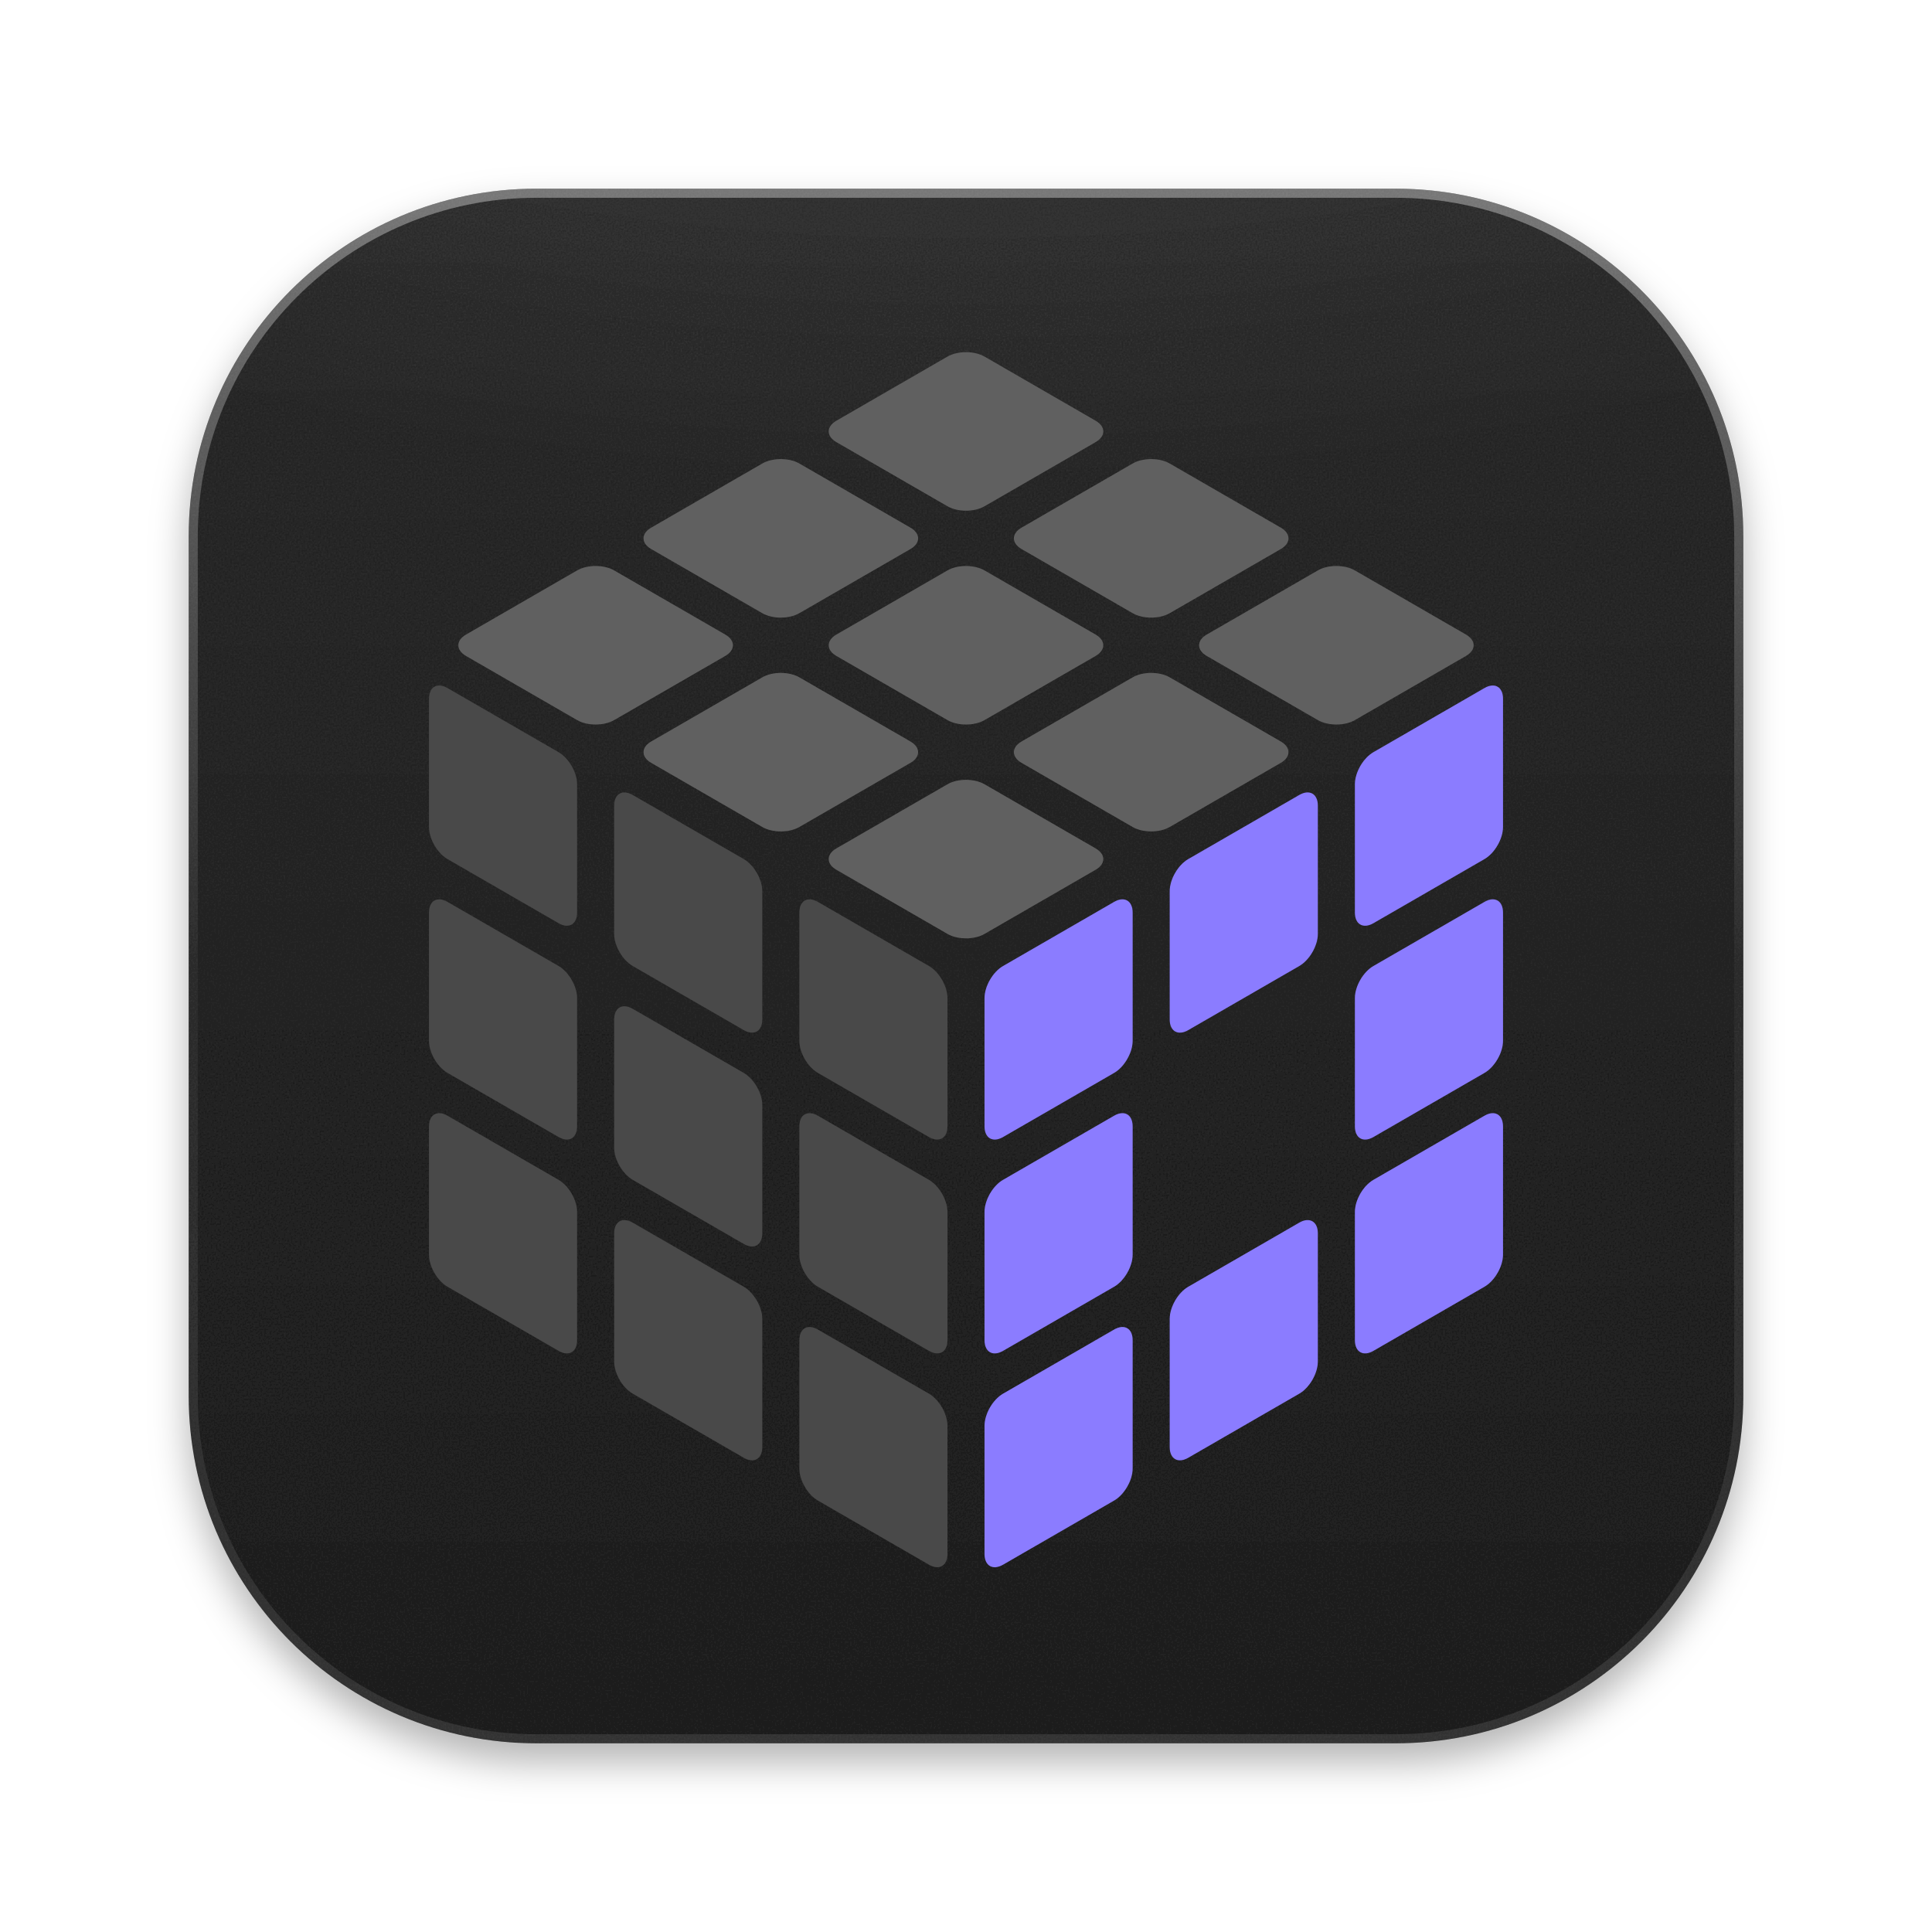
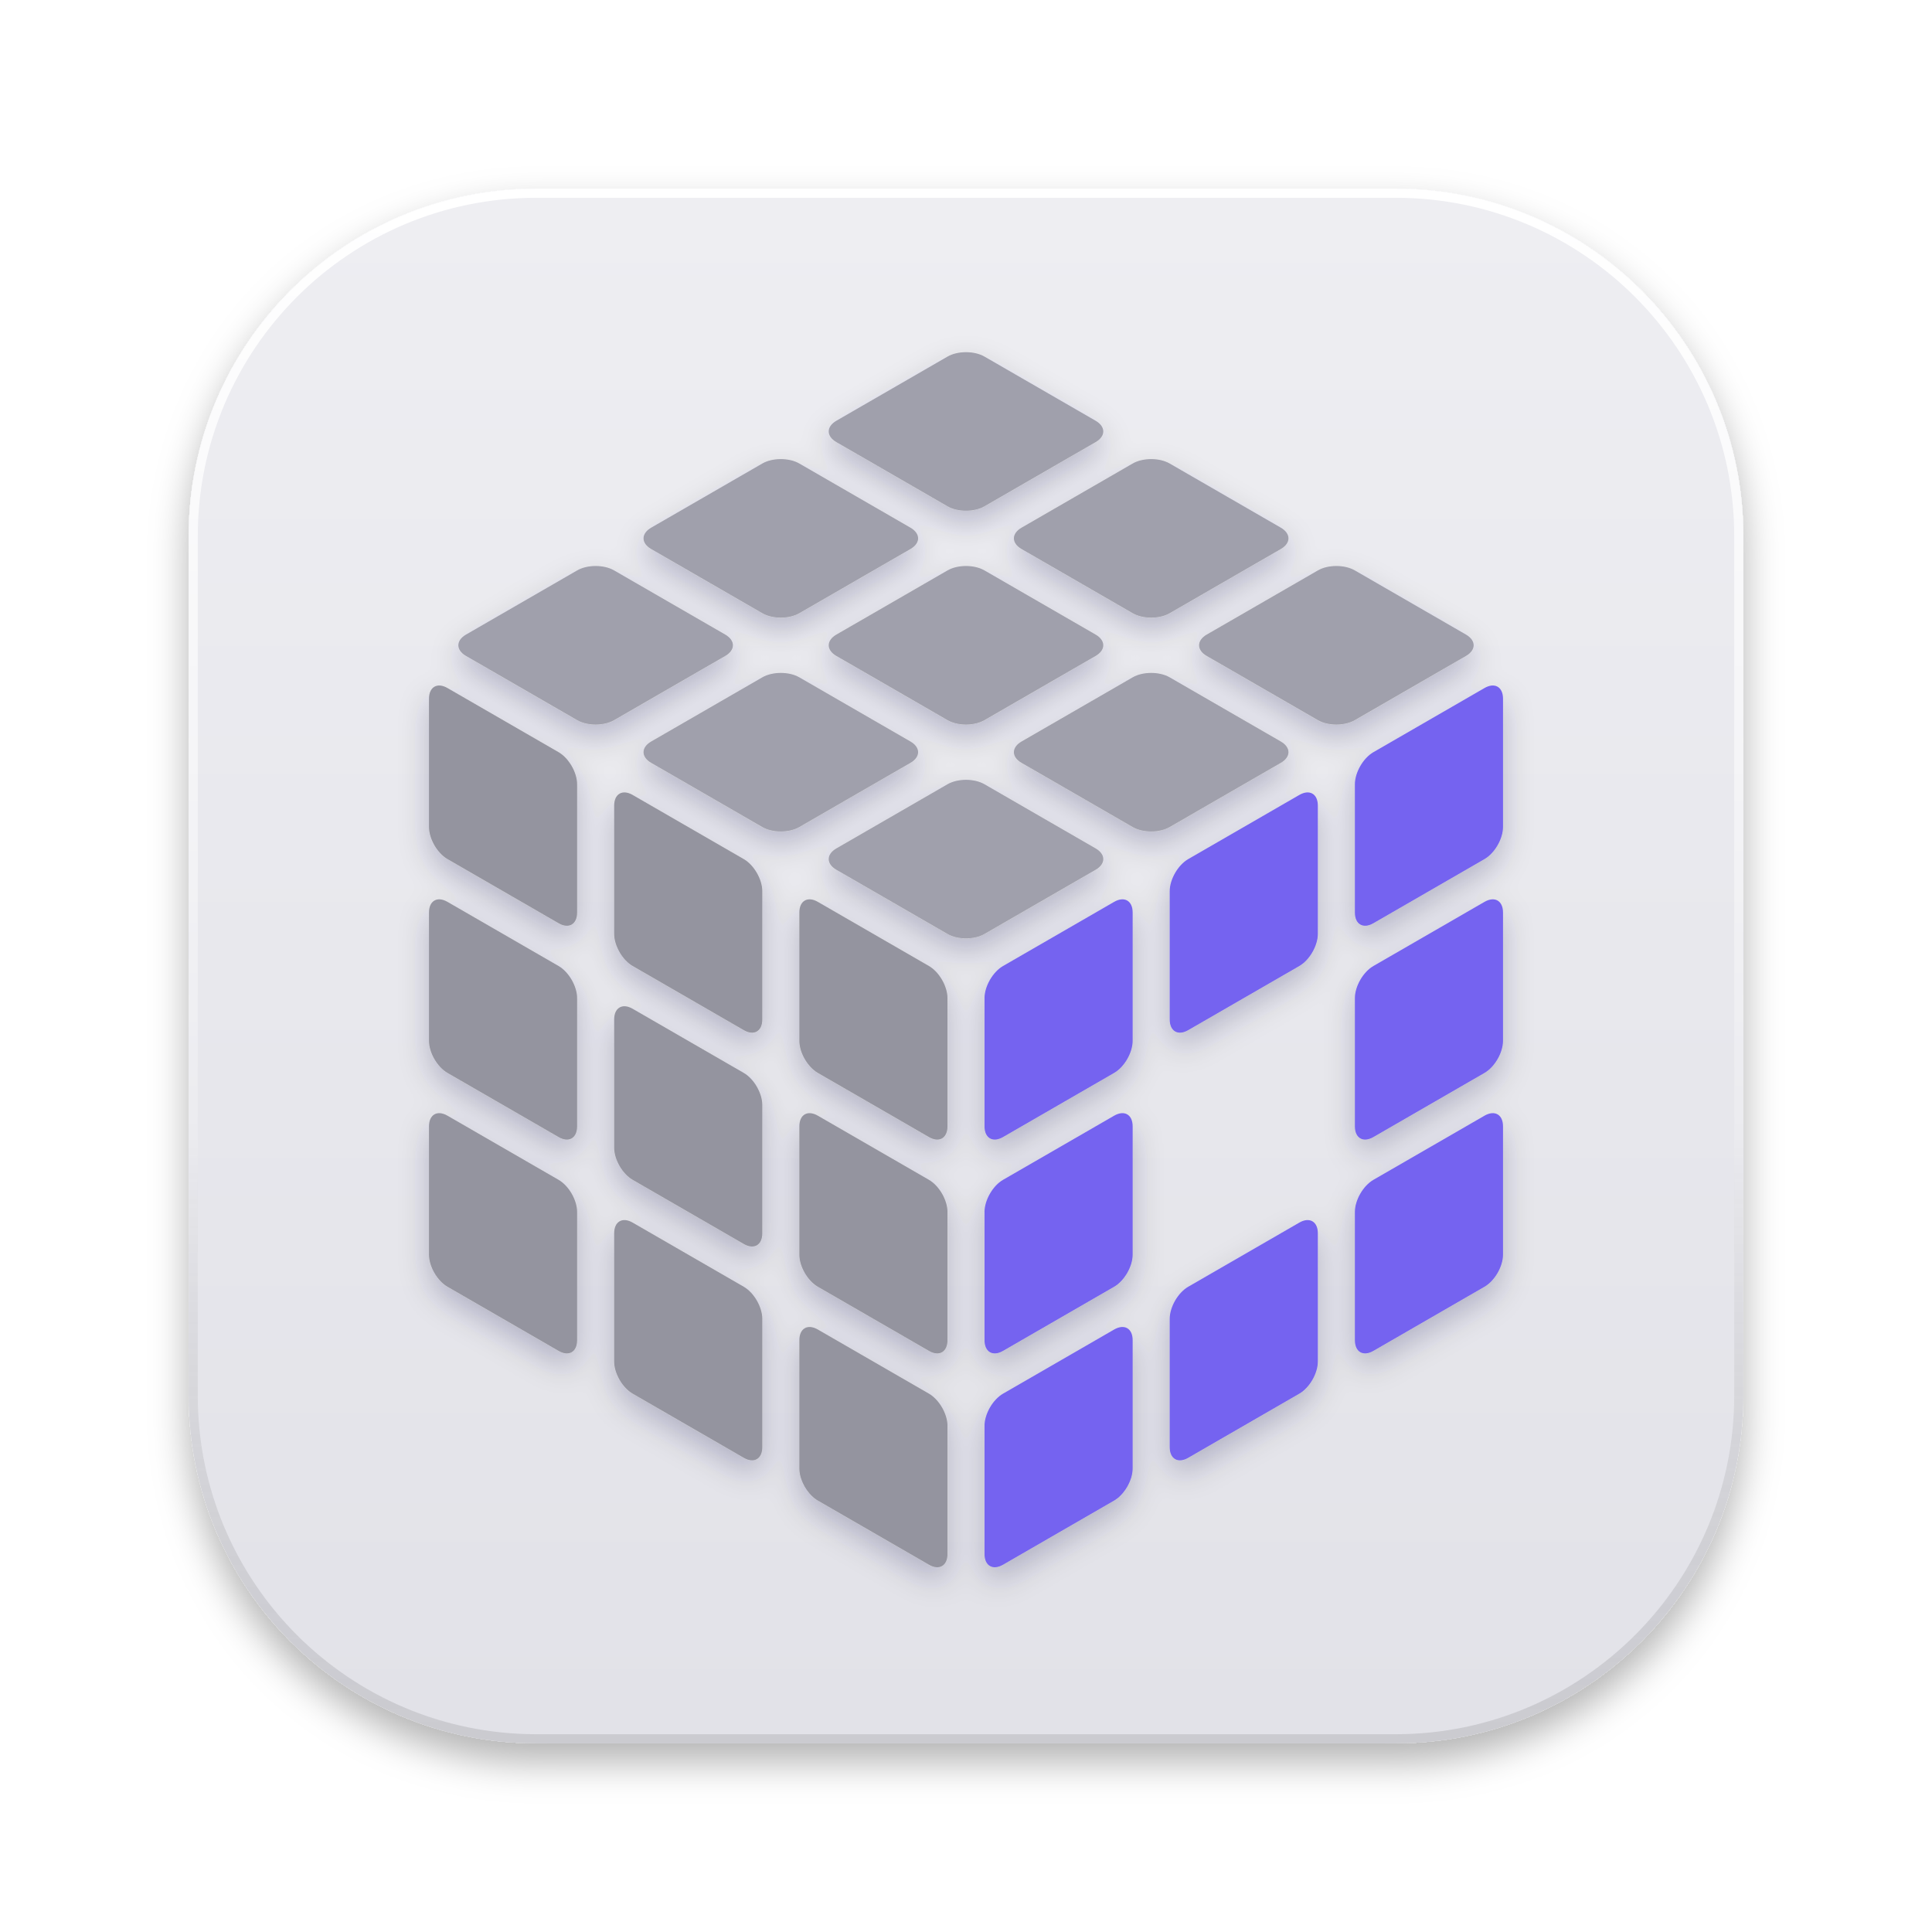
<svg xmlns="http://www.w3.org/2000/svg" width="1024" height="1024" viewBox="0 0 1024 1024">
  <defs>
-     <filter id="dither" x="0" y="0" width="100%" height="100%">
-       <feTurbulence type="fractalNoise" baseFrequency="0.85" numOctaves="1" seed="4" stitchTiles="stitch" />
-       <feColorMatrix type="matrix" values="0 0 0 0 1  0 0 0 0 1  0 0 0 0 1  0.09 0 0 0 -0.03" />
-     </filter>
    <filter id="plate" x="-10%" y="-10%" width="120%" height="125%">
      <feDropShadow dx="0" dy="10" stdDeviation="10" flood-color="#000000" flood-opacity="0.3" />
    </filter>
-     <linearGradient id="bgB" x1="0" y1="0" x2="0" y2="1">
-       <stop offset="0" stop-color="#262626" />
-       <stop offset="1" stop-color="#1A1A1A" />
+     <linearGradient id="bgL" x1="0" y1="0" x2="0" y2="1">
+       <stop offset="0" stop-color="#EEEEF2" />
+       <stop offset="1" stop-color="#E2E2E8" />
    </linearGradient>
-     <radialGradient id="sheenB" cx="0.5" cy="0" r="0.8">
-       <stop offset="0" stop-color="#FFFFFF" stop-opacity="0.16" />
-       <stop offset="1" stop-color="#FFFFFF" stop-opacity="0" />
-     </radialGradient>
-     <linearGradient id="edgeB" x1="0" y1="0" x2="0" y2="1">
-       <stop offset="0" stop-color="#FFFFFF" stop-opacity="0.35" />
-       <stop offset="0.5" stop-color="#FFFFFF" stop-opacity="0.04" />
-       <stop offset="1" stop-color="#FFFFFF" stop-opacity="0.1" />
+     <linearGradient id="edgeL" x1="0" y1="0" x2="0" y2="1">
+       <stop offset="0" stop-color="#FFFFFF" stop-opacity="1" />
+       <stop offset="0.6" stop-color="#FFFFFF" stop-opacity="0.2" />
+       <stop offset="1" stop-color="#000000" stop-opacity="0.1" />
    </linearGradient>
-     <clipPath id="clipB">
+     <clipPath id="clipL">
      <rect width="1024" height="1024" rx="229" />
    </clipPath>
-     <symbol id="iconB" viewBox="0 0 1024 1024">
-       <g clip-path="url(#clipB)">
-         <rect width="1024" height="1024" fill="url(#bgB)" />
-         <rect width="1024" height="1024" filter="url(#dither)" />
-         <ellipse cx="512" cy="-140" rx="860" ry="560" fill="url(#sheenB)" />
-         <g transform="translate(89.47573 33.13916) scale(7.042071)">
-           <g transform="matrix(.866025 .5 -.866025 .5 60 8)" fill="#616161">
+     <filter id="shadowL" x="-25%" y="-25%" width="150%" height="160%">
+       <feDropShadow dx="0" dy="1.2" stdDeviation="1.4" flood-color="#1A1440" flood-opacity="0.22" />
+     </filter>
+     <symbol id="iconL" viewBox="0 0 1024 1024">
+       <g clip-path="url(#clipL)">
+         <rect width="1024" height="1024" fill="url(#bgL)" />
+         <g filter="url(#shadowL)" transform="translate(89.47573 33.13916) scale(7.042071)">
+           <g transform="matrix(.866025 .5 -.866025 .5 60 8)" fill="#A0A0AC">
            <rect x="2" y="2" width="16" height="16" rx="2" />
            <rect x="22" y="2" width="16" height="16" rx="2" />
            <rect x="42" y="2" width="16" height="16" rx="2" />
            <rect x="2" y="22" width="16" height="16" rx="2" />
            <rect x="22" y="22" width="16" height="16" rx="2" />
            <rect x="42" y="22" width="16" height="16" rx="2" />
            <rect x="2" y="42" width="16" height="16" rx="2" />
            <rect x="22" y="42" width="16" height="16" rx="2" />
            <rect x="42" y="42" width="16" height="16" rx="2" />
          </g>
-           <g transform="matrix(.866025 .5 0 1 8.0385 38)" fill="#484848">
+           <g transform="matrix(.866025 .5 0 1 8.0385 38)" fill="#94949F">
            <rect x="2" y="2" width="16" height="16" rx="2" />
            <rect x="22" y="2" width="16" height="16" rx="2" />
            <rect x="42" y="2" width="16" height="16" rx="2" />
            <rect x="2" y="22" width="16" height="16" rx="2" />
            <rect x="22" y="22" width="16" height="16" rx="2" />
            <rect x="42" y="22" width="16" height="16" rx="2" />
            <rect x="2" y="42" width="16" height="16" rx="2" />
            <rect x="22" y="42" width="16" height="16" rx="2" />
            <rect x="42" y="42" width="16" height="16" rx="2" />
          </g>
-           <g transform="matrix(.866025 -.5 0 1 60 68)" fill="#8B7CFF">
+           <g transform="matrix(.866025 -.5 0 1 60 68)" fill="#7564F0">
            <rect x="2" y="2" width="16" height="16" rx="2" />
            <rect x="22" y="2" width="16" height="16" rx="2" />
            <rect x="42" y="2" width="16" height="16" rx="2" />
            <rect x="2" y="22" width="16" height="16" rx="2" />
            <rect x="42" y="22" width="16" height="16" rx="2" />
            <rect x="2" y="42" width="16" height="16" rx="2" />
            <rect x="22" y="42" width="16" height="16" rx="2" />
            <rect x="42" y="42" width="16" height="16" rx="2" />
          </g>
        </g>
      </g>
-       <rect x="3" y="3" width="1018" height="1018" rx="226" fill="none" stroke="url(#edgeB)" stroke-width="6" />
+       <rect x="3" y="3" width="1018" height="1018" rx="226" fill="none" stroke="url(#edgeL)" stroke-width="6" />
    </symbol>
  </defs>
  <g filter="url(#plate)">
-     <use href="#iconB" x="100" y="100" width="824" height="824" />
+     <use href="#iconL" x="100" y="100" width="824" height="824" />
  </g>
</svg>
